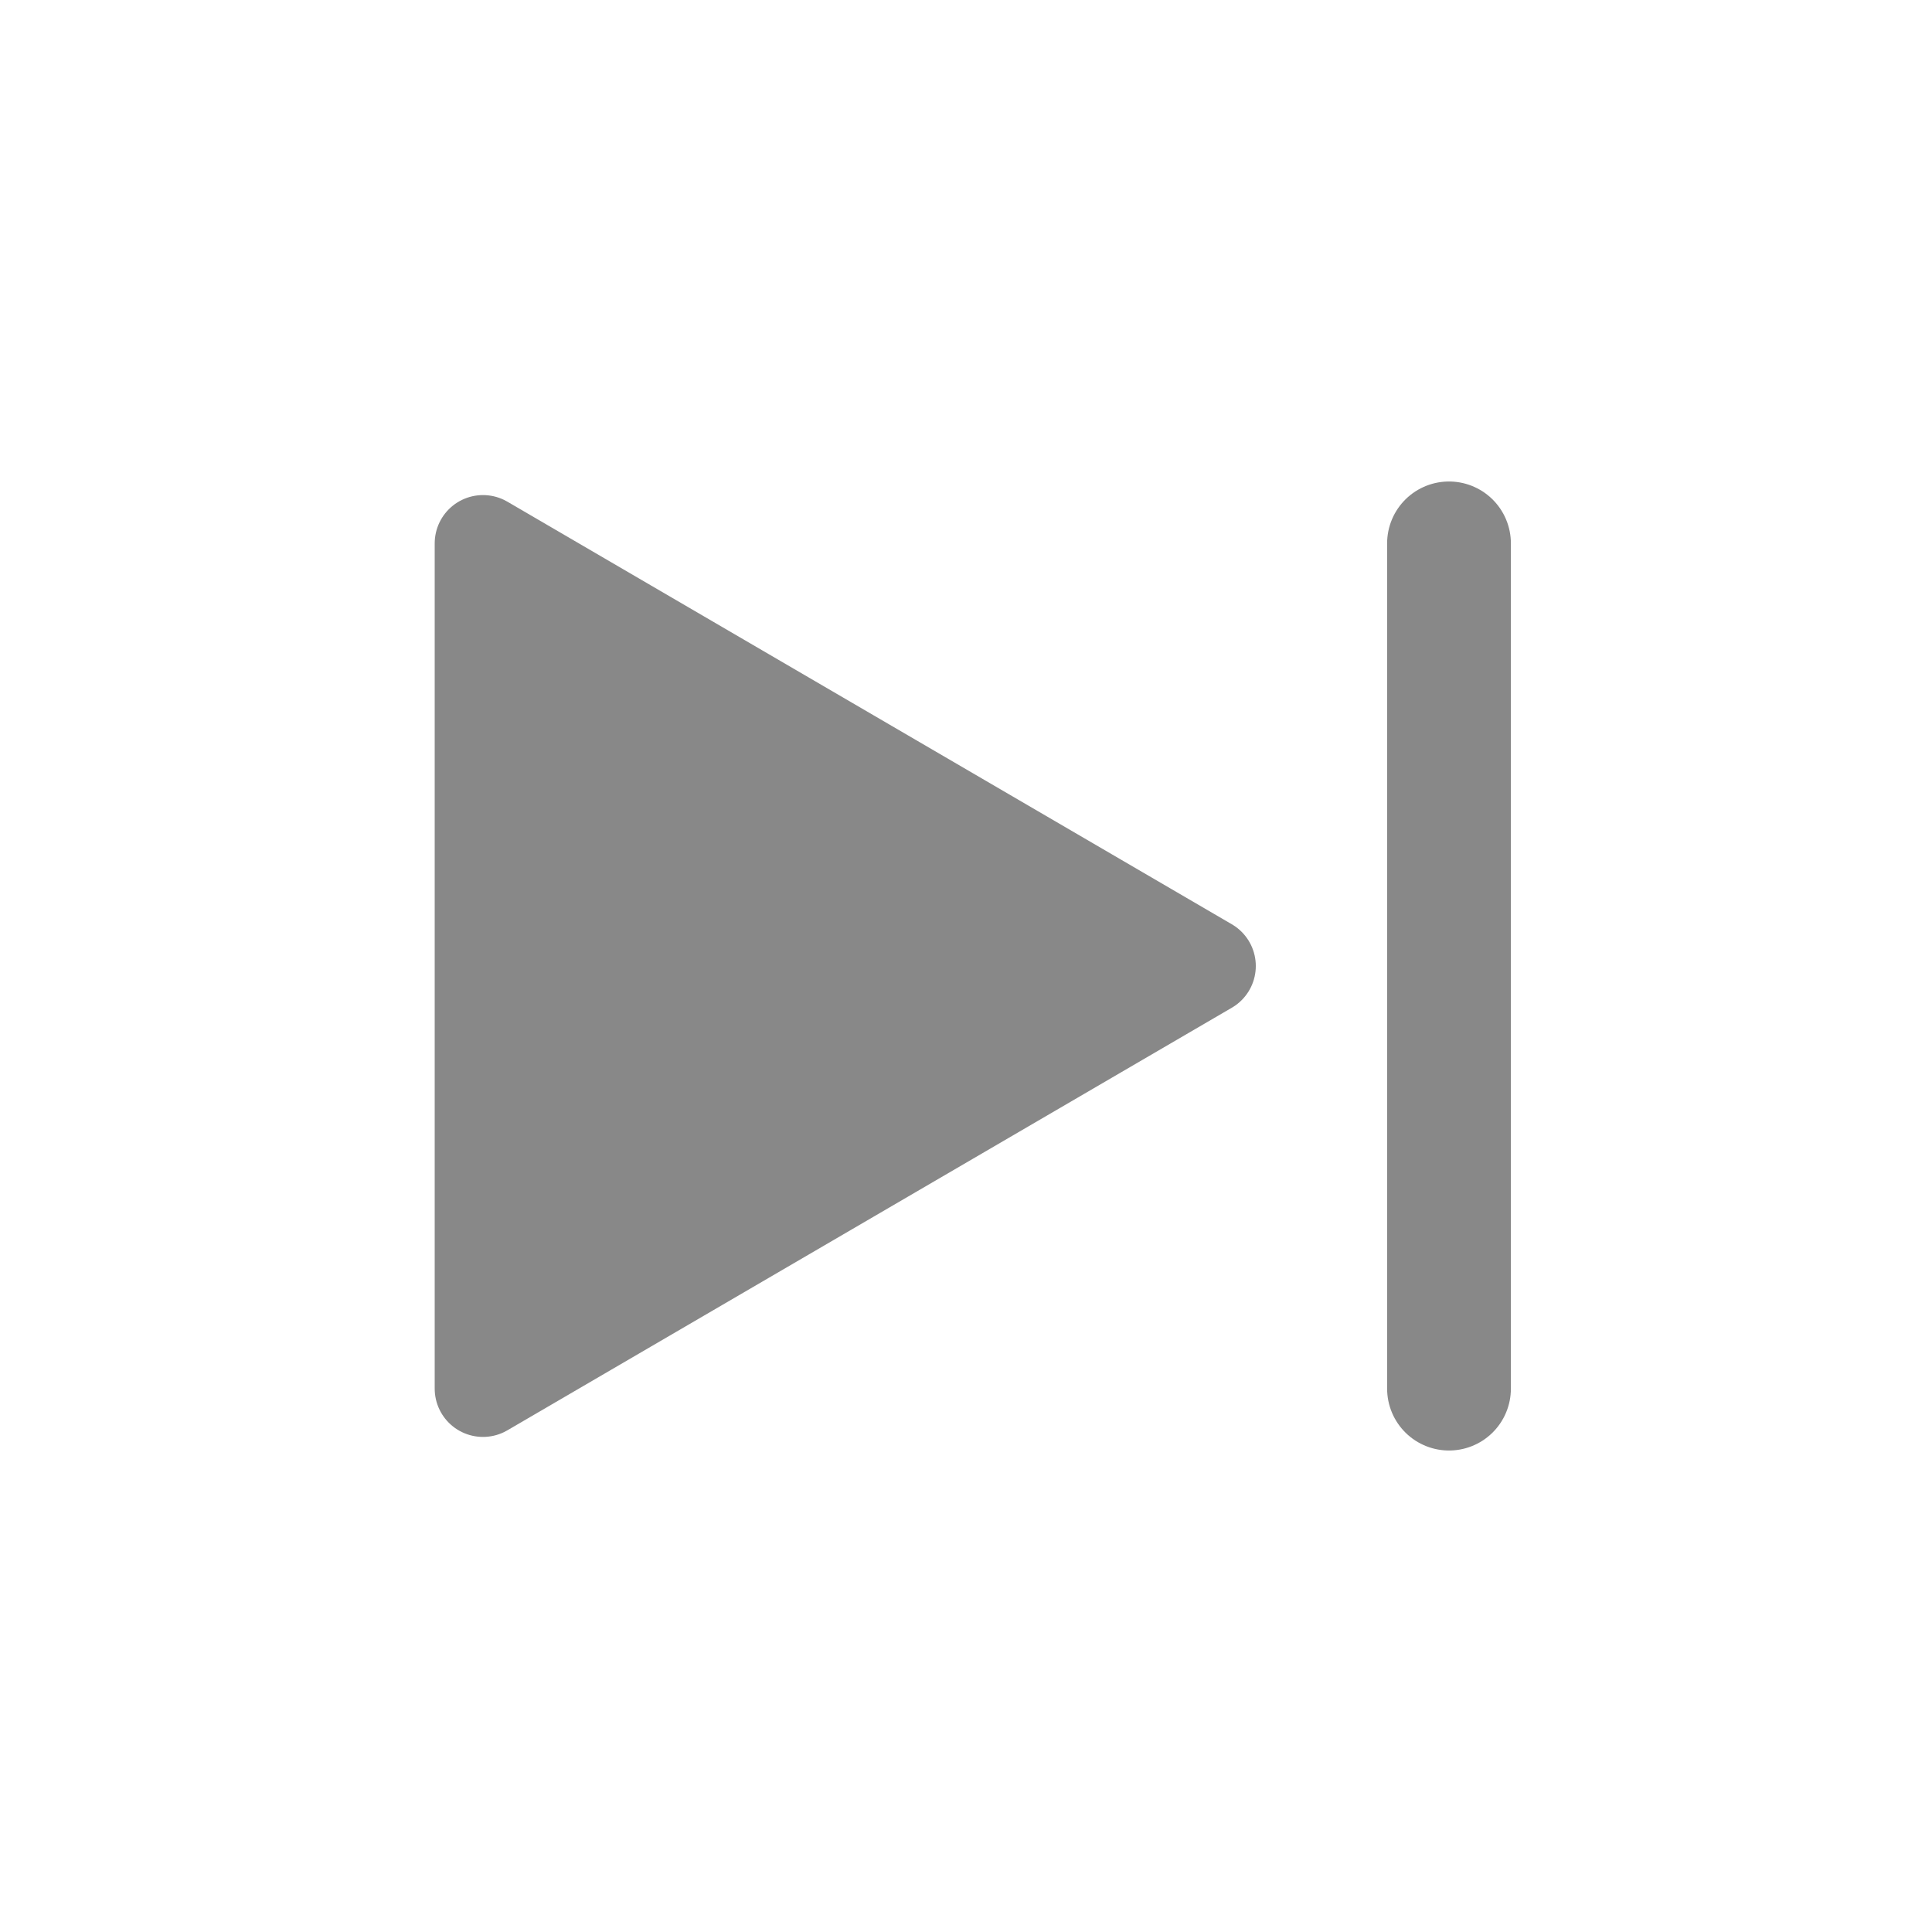
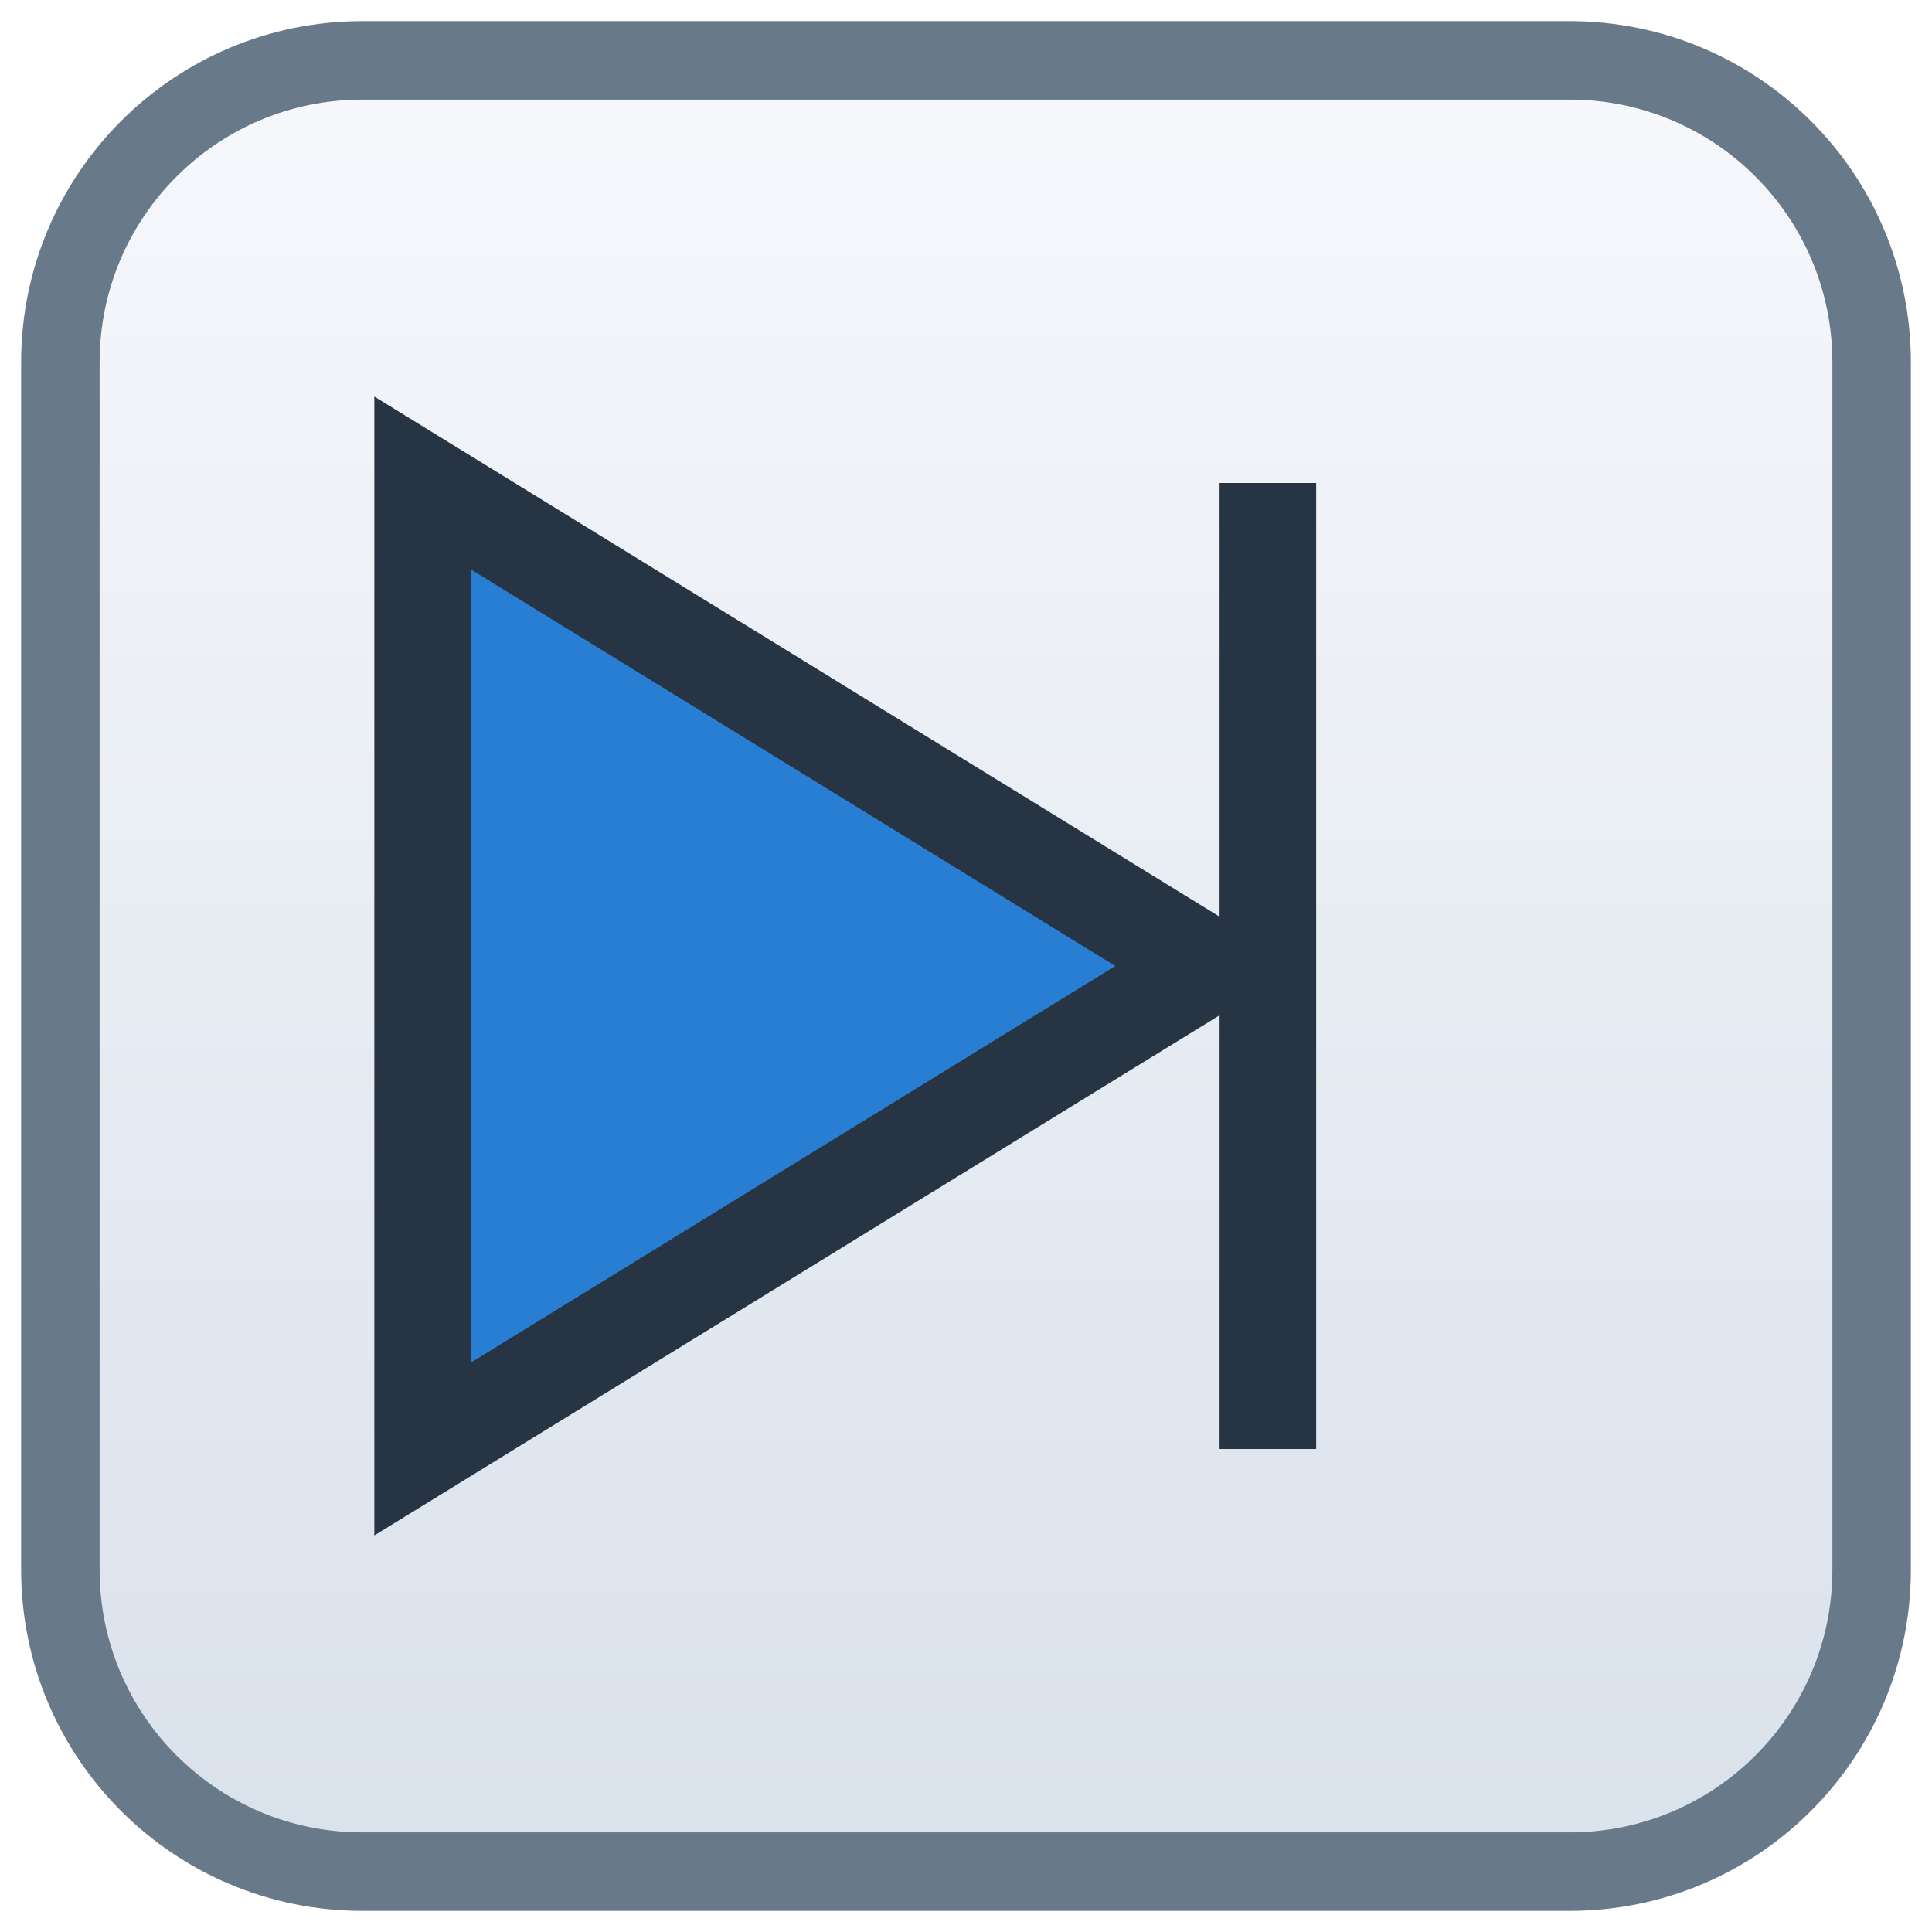
- <svg xmlns="http://www.w3.org/2000/svg" width="32" height="32" viewBox="0 0 32 32" role="img">
-   <path d="M24 9V23" stroke="#888888" stroke-width="2.05" stroke-linejoin="round" stroke-linecap="round" fill="none" />
-   <path d="M8 9L20 16L8 23Z" fill="#888888" stroke="#888888" stroke-width="1.6" stroke-linejoin="round" />
+ <svg xmlns="http://www.w3.org/2000/svg" width="32" height="32" viewBox="0 0 32 32">
+   <defs>
+     <linearGradient id="g" x2="0" y2="1">
+       <stop stop-color="#f6f8fc" />
+       <stop offset="1" stop-color="#d9e1eb" />
+     </linearGradient>
+   </defs>
+   <rect x="1" y="1" width="30" height="30" rx="5" fill="url(#g)" stroke="#68798a" stroke-width="1.3" />
+   <path d="M21 8V24M7 8 20 16 7 24Z" fill="#287ed2" stroke="#263443" stroke-width="1.6" />
</svg>
